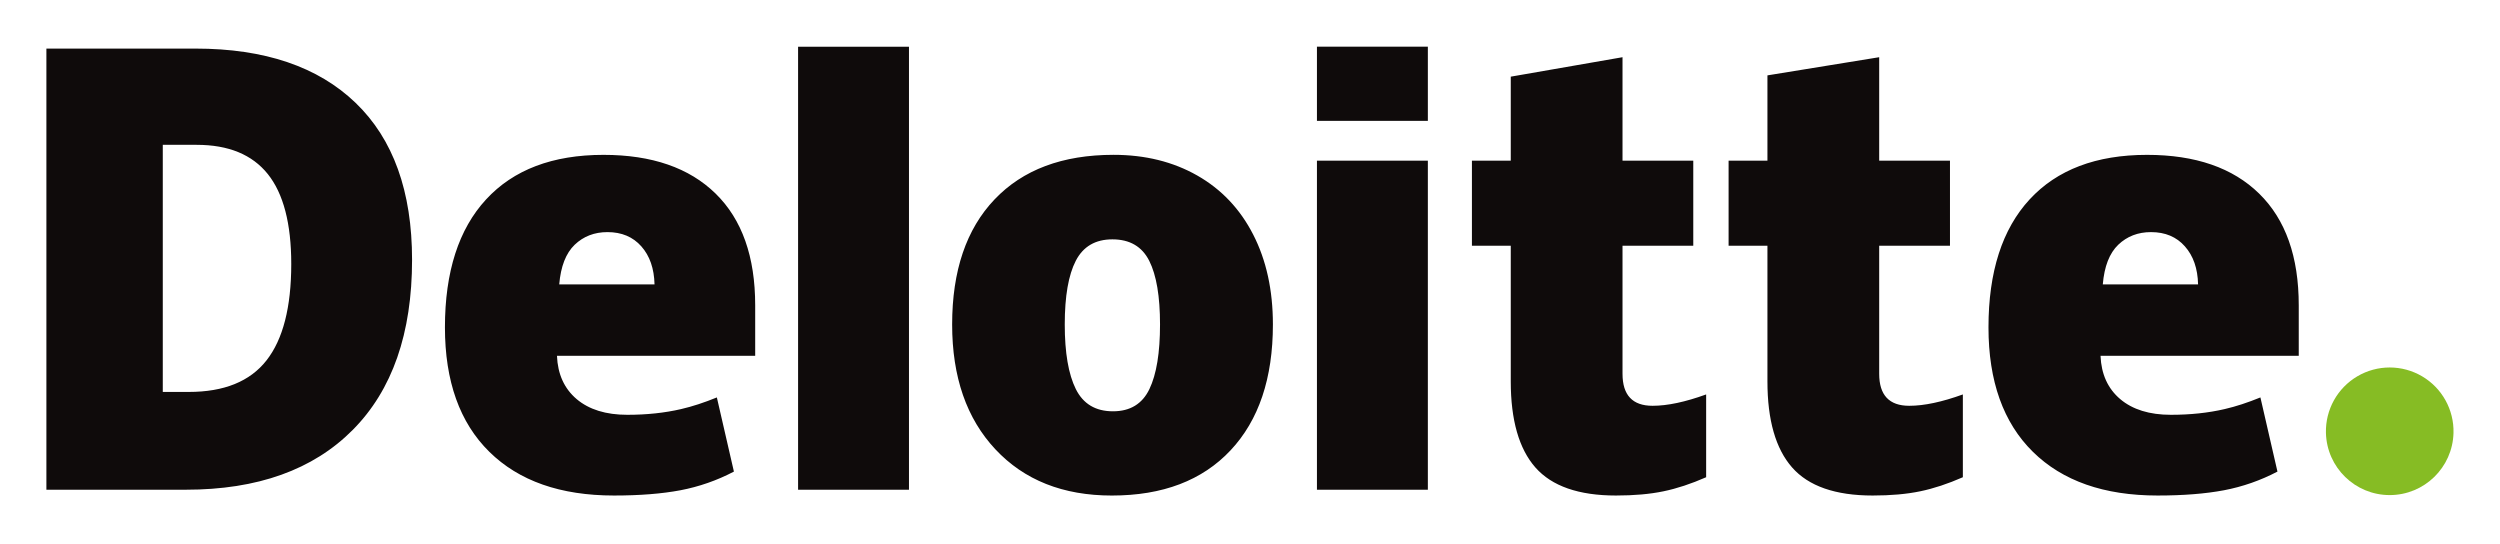
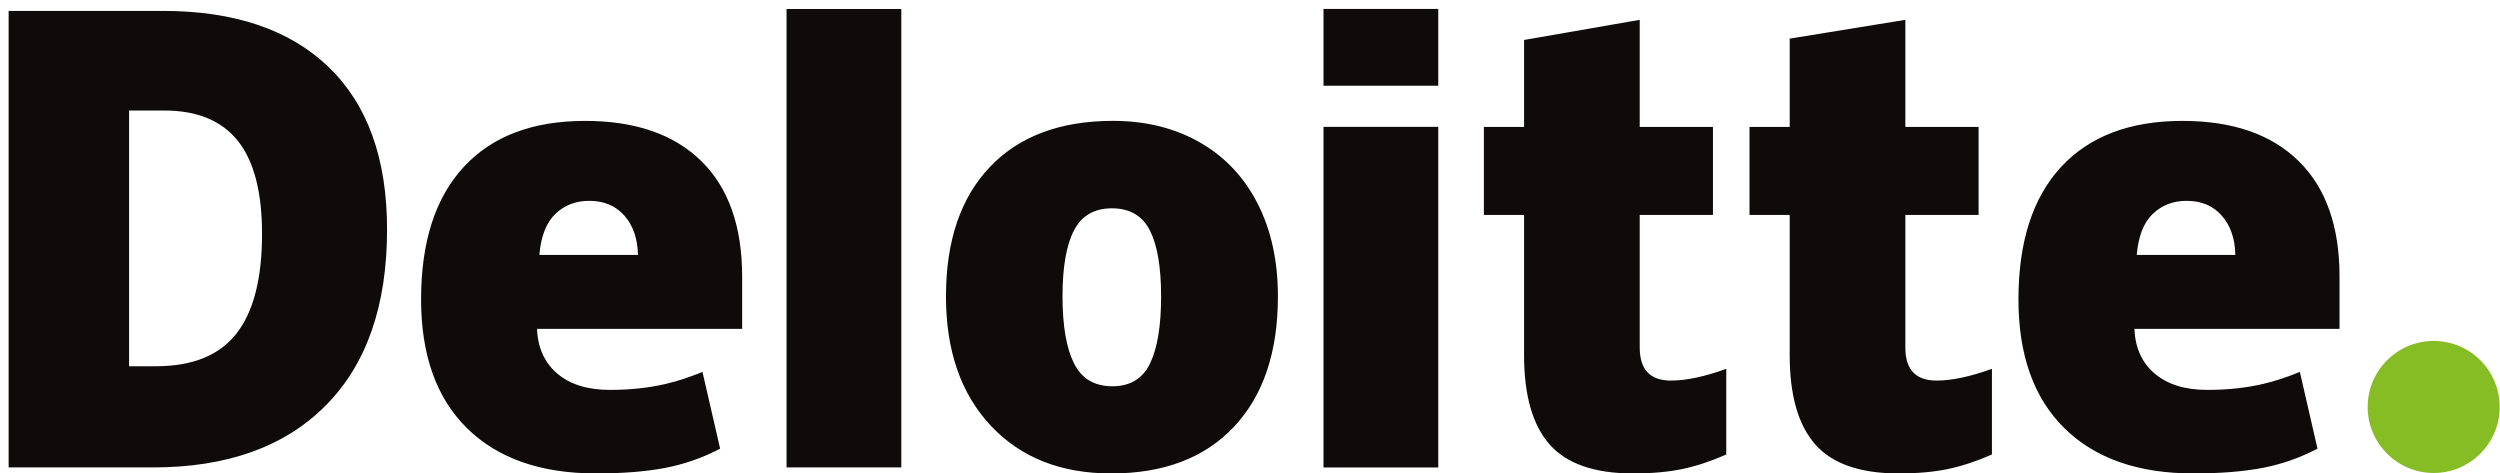
- <svg xmlns="http://www.w3.org/2000/svg" width="920" height="200" viewBox="0 0 920 200">
+ <svg xmlns="http://www.w3.org/2000/svg" width="889" height="168" viewBox="14 14 889 168">
  <path d="M3054.827 974.386a4.32 4.32 0 1 1 8.637 0 4.32 4.32 0 0 1-8.637 0" style="fill:#86bc24;fill-opacity:1;fill-rule:nonzero;stroke:none" transform="matrix(5.4348 0 0 5.4348 -15746.429 -5136.262)" />
  <path d="M2917.055 962.946c0-2.737-.53-4.767-1.587-6.09-1.058-1.32-2.662-1.98-4.818-1.98h-2.294v16.732h1.755c2.395 0 4.15-.71 5.267-2.135 1.117-1.422 1.677-3.599 1.677-6.527m8.18-.285c0 4.985-1.34 8.826-4.02 11.522-2.68 2.698-6.448 4.046-11.304 4.046h-9.436v-29.87h10.095c4.682 0 8.297 1.225 10.845 3.677 2.546 2.452 3.82 5.992 3.82 10.625M2951.373 978.229h7.509v-29.996h-7.509v29.996zM2969.43 967.04c0 1.913.25 3.371.749 4.374.5 1.004 1.337 1.505 2.515 1.505 1.165 0 1.989-.501 2.469-1.505.48-1.003.718-2.461.718-4.374 0-1.902-.242-3.337-.728-4.306-.488-.971-1.32-1.458-2.498-1.458-1.152 0-1.976.484-2.476 1.447-.499.963-.749 2.402-.749 4.317m14.094 0c0 3.644-.955 6.486-2.87 8.524-1.914 2.039-4.593 3.059-8.036 3.059-3.303 0-5.932-1.043-7.883-3.128-1.954-2.085-2.93-4.902-2.93-8.455 0-3.632.956-6.455 2.871-8.467 1.915-2.013 4.6-3.02 8.058-3.02 2.136 0 4.026.467 5.664 1.398 1.638.932 2.903 2.265 3.792 4.003.89 1.735 1.334 3.765 1.334 6.086M2986.506 978.23h7.51v-22.282h-7.51v22.281zM2986.506 953.253h7.51v-5.022h-7.51v5.022zM3009.23 972.546c1.015 0 2.222-.258 3.63-.769v5.606c-1.012.445-1.974.764-2.89.953-.914.191-1.988.286-3.217.286-2.521 0-4.339-.634-5.455-1.899-1.111-1.265-1.668-3.207-1.668-5.828v-9.185H2997v-5.76h2.63v-5.69l7.567-1.317v7.007h4.791v5.76h-4.791v8.672c0 1.443.679 2.164 2.034 2.164M3026.612 972.546c1.013 0 2.22-.258 3.63-.769v5.606c-1.012.445-1.975.764-2.89.953-.917.191-1.987.286-3.218.286-2.521 0-4.339-.634-5.452-1.899-1.114-1.265-1.672-3.207-1.672-5.828v-9.185h-2.63v-5.76h2.63v-5.777l7.567-1.23v7.007h4.793v5.76h-4.793v8.672c0 1.443.678 2.164 2.035 2.164M3039.717 964.326c.103-1.22.452-2.114 1.047-2.685.597-.57 1.335-.855 2.217-.855.963 0 1.728.32 2.295.965.571.641.869 1.5.893 2.575h-6.452zm10.59-6.145c-1.785-1.75-4.317-2.626-7.593-2.626-3.444 0-6.094 1.006-7.952 3.018-1.856 2.013-2.785 4.9-2.785 8.663 0 3.644 1.004 6.454 3.007 8.426 2.003 1.973 4.817 2.96 8.44 2.96 1.74 0 3.238-.119 4.493-.355a13 13 0 0 0 3.627-1.266l-1.154-5.021c-.851.347-1.661.615-2.426.79-1.105.257-2.318.386-3.638.386-1.447 0-2.59-.354-3.427-1.061-.838-.71-1.284-1.687-1.335-2.932h13.422v-3.42c0-3.292-.892-5.813-2.679-7.562M2935.2 964.326c.103-1.22.452-2.114 1.047-2.685.596-.57 1.335-.855 2.219-.855.96 0 1.725.32 2.294.965.57.641.867 1.5.893 2.575h-6.452zm10.592-6.145c-1.786-1.75-4.318-2.626-7.595-2.626-3.445 0-6.094 1.006-7.95 3.018-1.856 2.013-2.786 4.9-2.786 8.663 0 3.644 1.002 6.454 3.007 8.426 2.003 1.973 4.816 2.96 8.44 2.96 1.74 0 3.238-.119 4.493-.355a13.02 13.02 0 0 0 3.627-1.266l-1.155-5.021c-.851.347-1.661.615-2.425.79-1.107.257-2.319.386-3.639.386-1.446 0-2.59-.354-3.427-1.061-.839-.71-1.284-1.687-1.335-2.932h13.422v-3.42c0-3.292-.892-5.813-2.677-7.562" style="fill:#0f0b0b;fill-opacity:1;fill-rule:nonzero;stroke:none" transform="matrix(5.4348 0 0 5.4348 -15746.429 -5136.262)" />
</svg>
